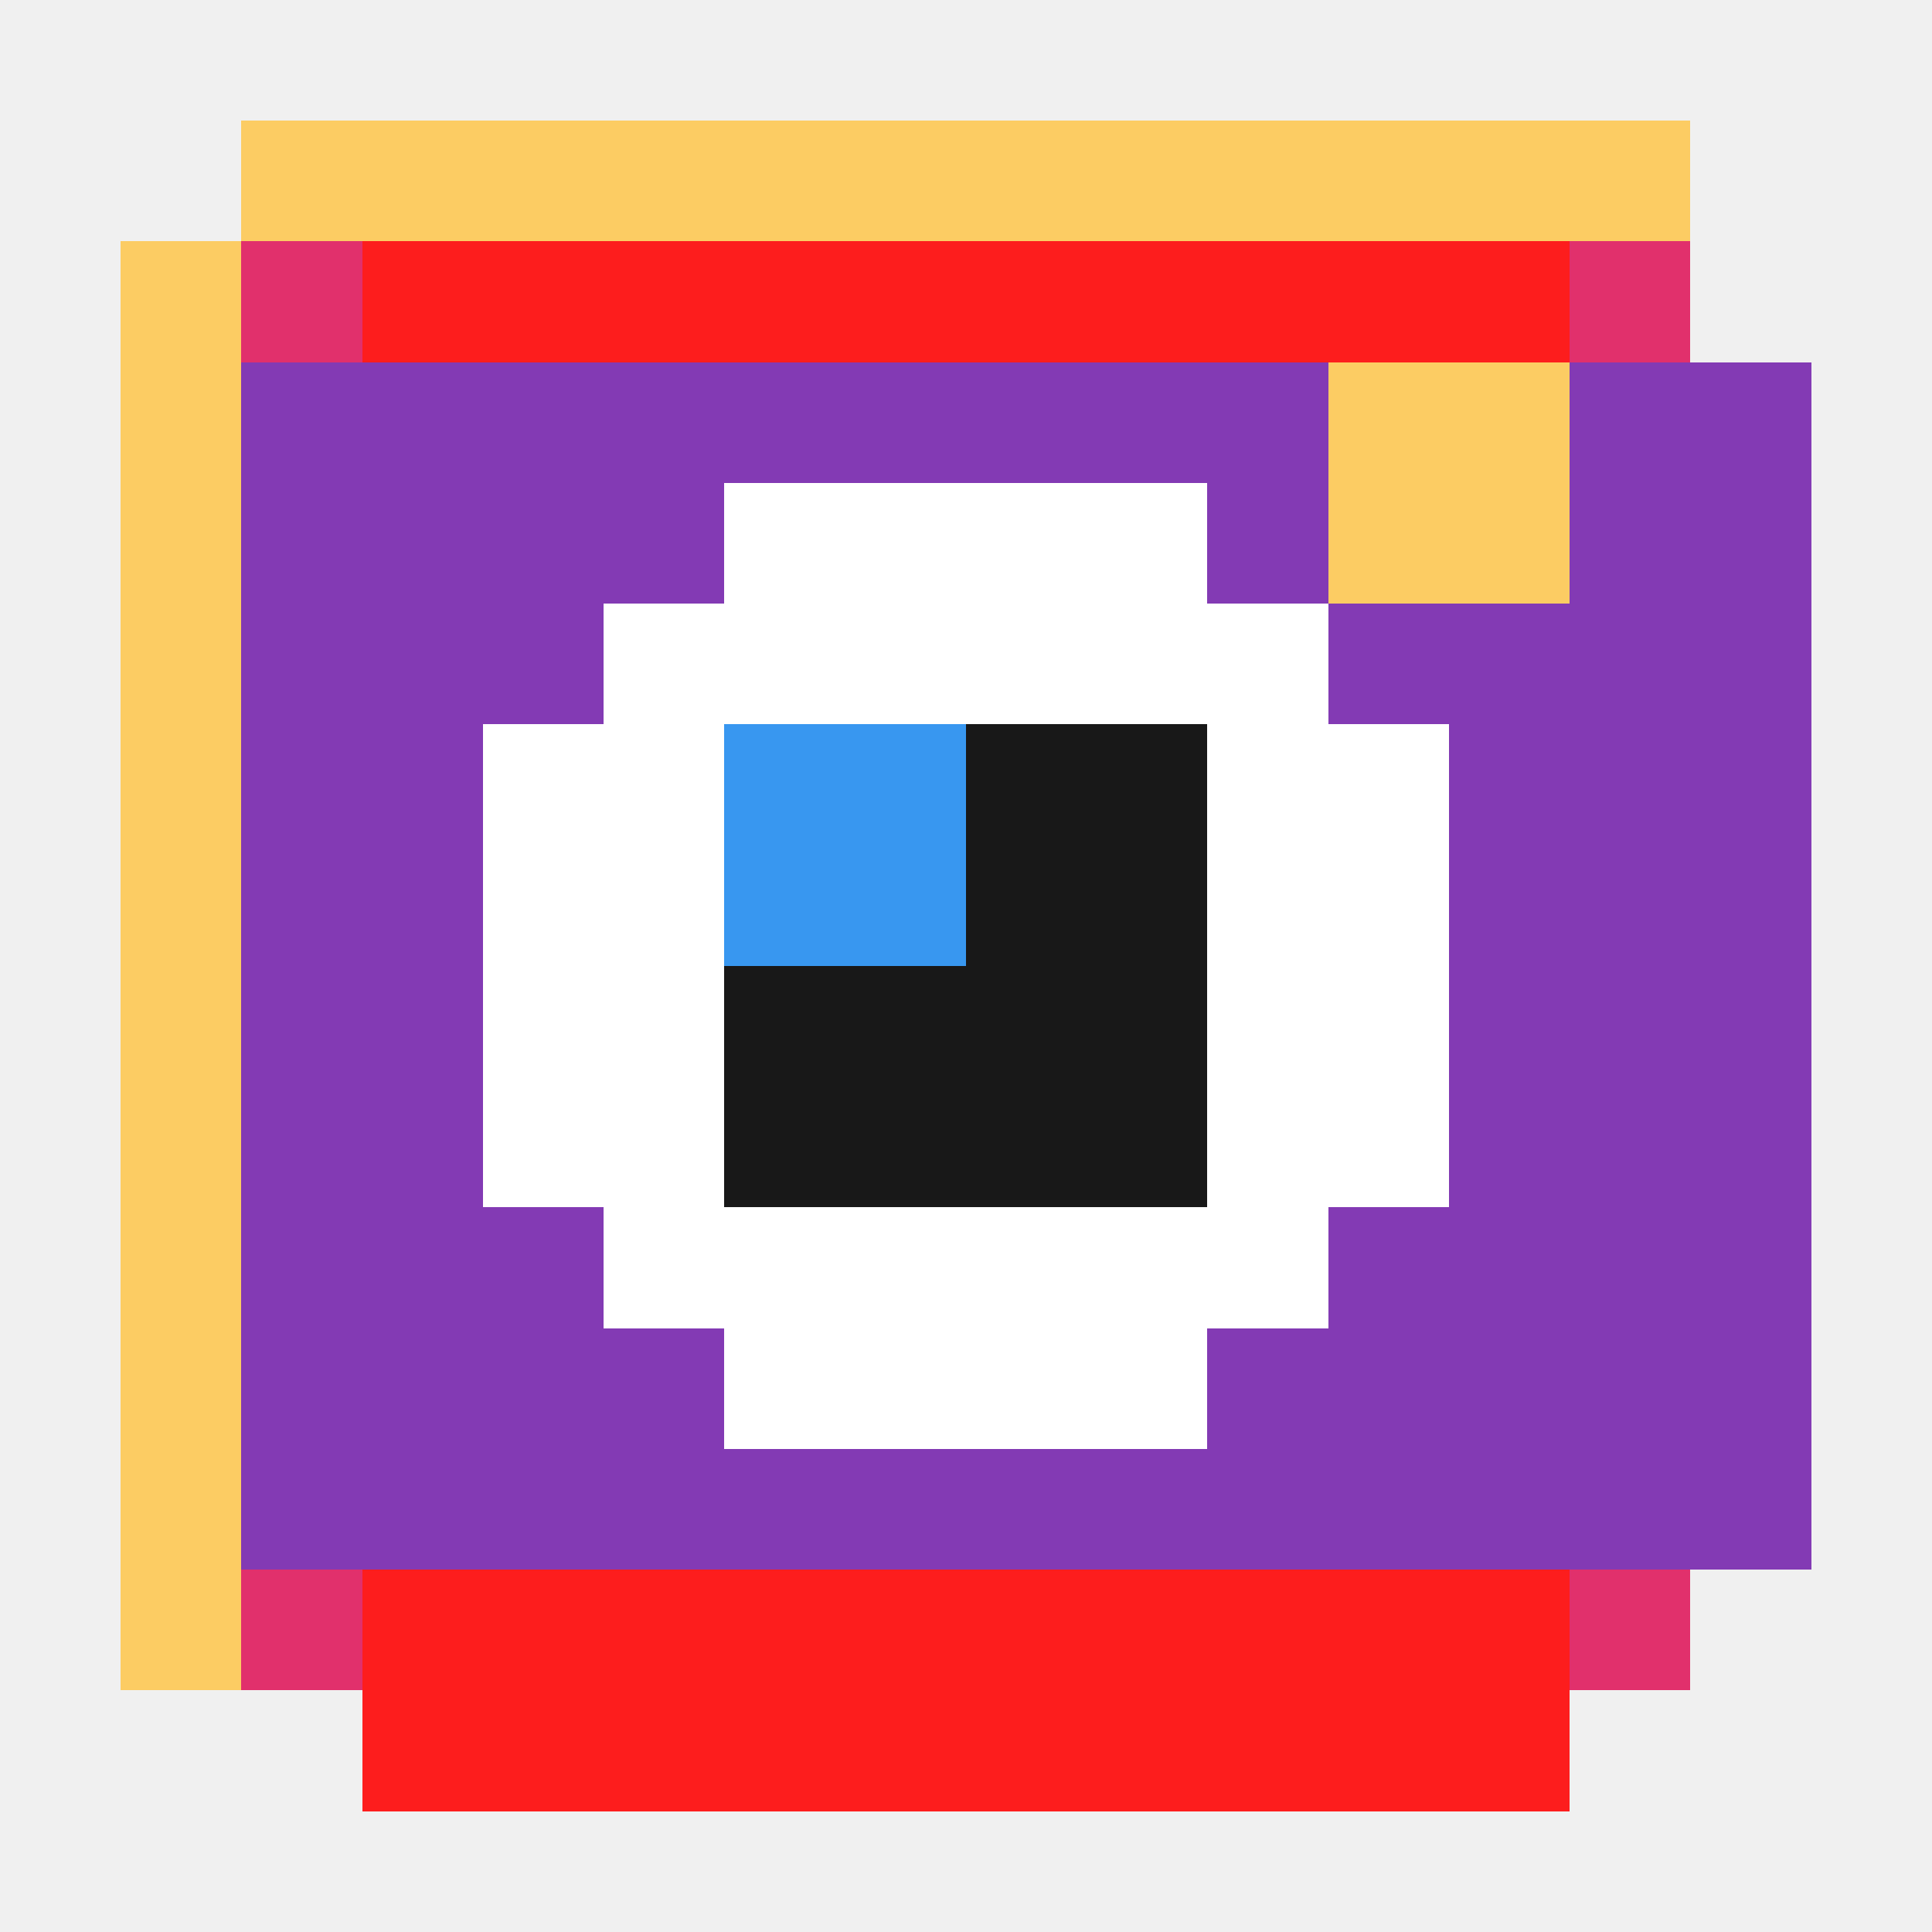
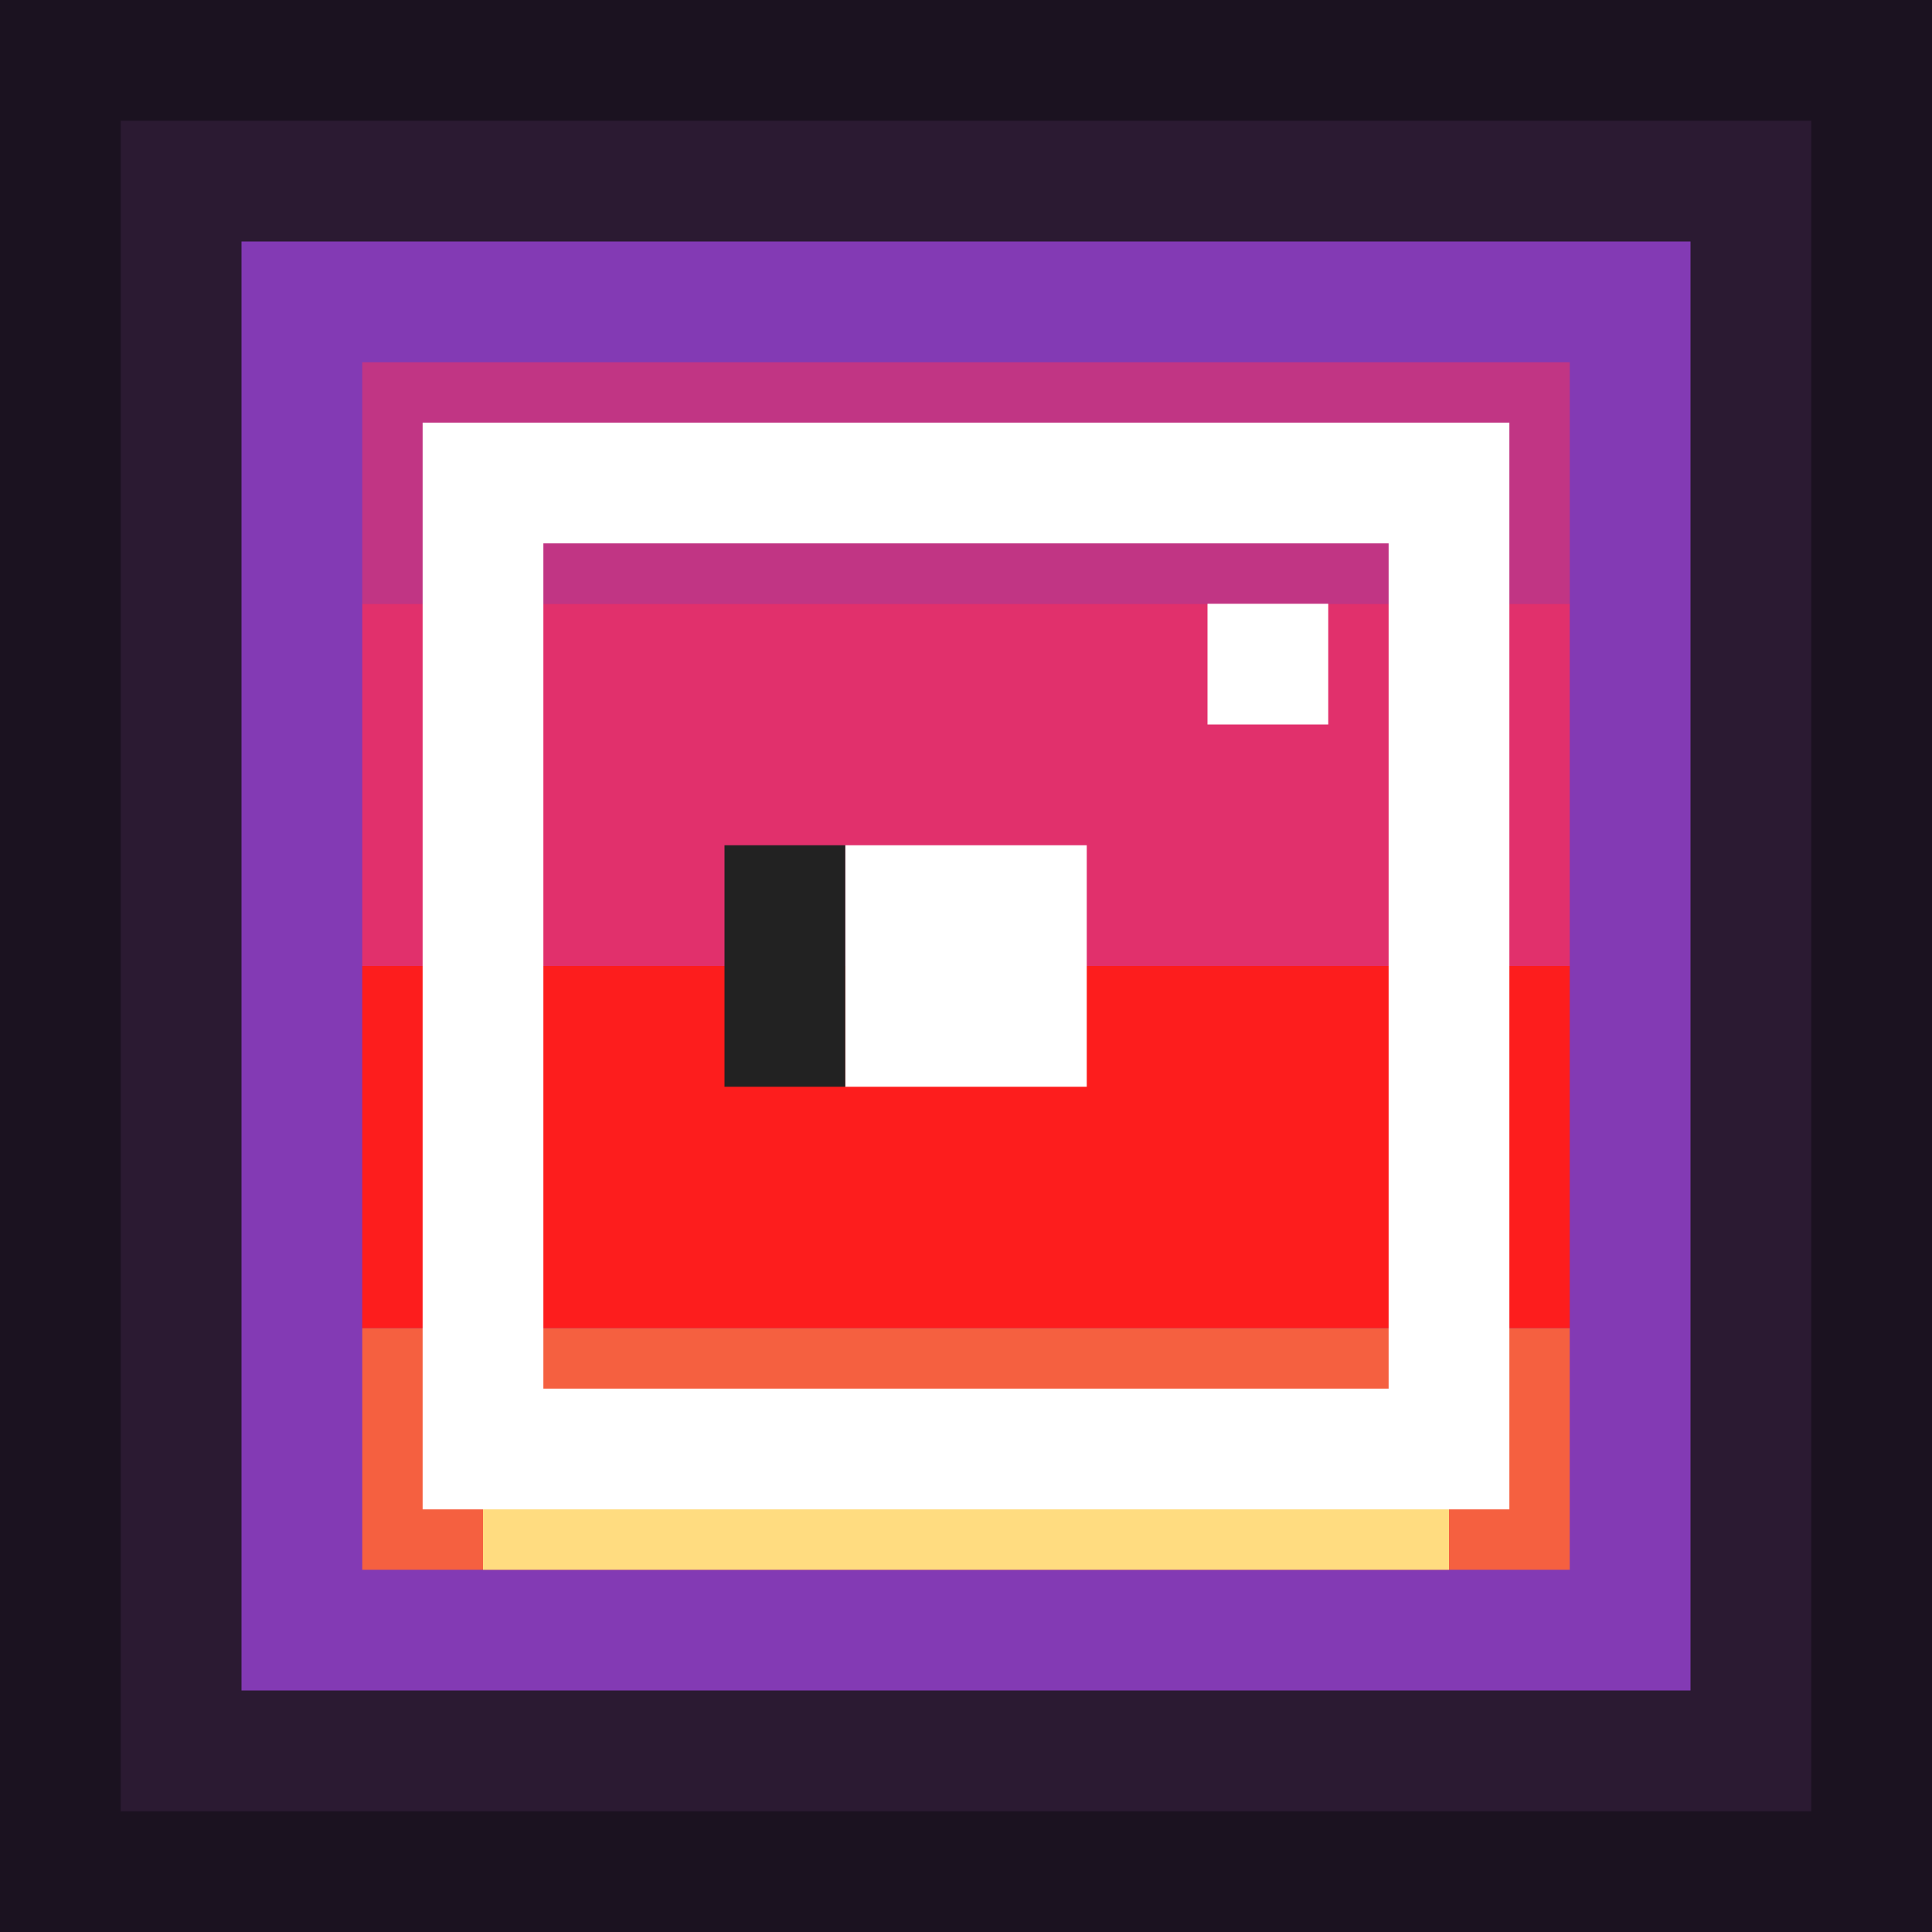
- <svg xmlns="http://www.w3.org/2000/svg" viewBox="0 0 16 16" shape-rendering="crispEdges">
-   <rect x="2" y="2" width="12" height="12" fill="#e1306c" />
-   <rect x="3" y="1" width="10" height="14" fill="#fd1d1d" />
-   <rect x="1" y="3" width="14" height="10" fill="#833ab4" />
-   <rect x="2" y="1" width="12" height="1" fill="#fccc63" />
-   <rect x="1" y="2" width="1" height="12" fill="#fccc63" />
-   <rect x="5" y="5" width="6" height="6" fill="#ffffff" />
-   <rect x="6" y="4" width="4" height="8" fill="#ffffff" />
-   <rect x="4" y="6" width="8" height="4" fill="#ffffff" />
-   <rect x="6" y="6" width="4" height="4" fill="#181818" />
-   <rect x="6" y="6" width="2" height="2" fill="#3897f0" />
-   <rect x="11" y="3" width="2" height="2" fill="#fccc63" />
+ <svg xmlns="http://www.w3.org/2000/svg" viewBox="0 0 16 16" width="16" height="16">
+   <style>rect { image-rendering: pixelated; }</style>
+   <rect x="0" y="0" width="16" height="16" fill="#1b1220" />
+   <rect x="1" y="1" width="14" height="14" fill="#2b1a32" />
+   <rect x="2" y="2" width="12" height="12" fill="#833ab4" />
+   <rect x="3" y="3" width="10" height="2" fill="#c13584" />
+   <rect x="3" y="5" width="10" height="3" fill="#e1306c" />
+   <rect x="3" y="8" width="10" height="3" fill="#fd1d1d" />
+   <rect x="3" y="11" width="10" height="2" fill="#f56040" />
+   <rect x="4" y="12" width="8" height="1" fill="#ffdc80" />
+   <rect x="4" y="4" width="8" height="8" fill="none" stroke="#ffffff" stroke-width="1" />
+   <rect x="7" y="7" width="2" height="2" fill="#ffffff" />
+   <rect x="6" y="7" width="1" height="2" fill="#222222" />
+   <rect x="10" y="5" width="1" height="1" fill="#ffffff" />
</svg>
